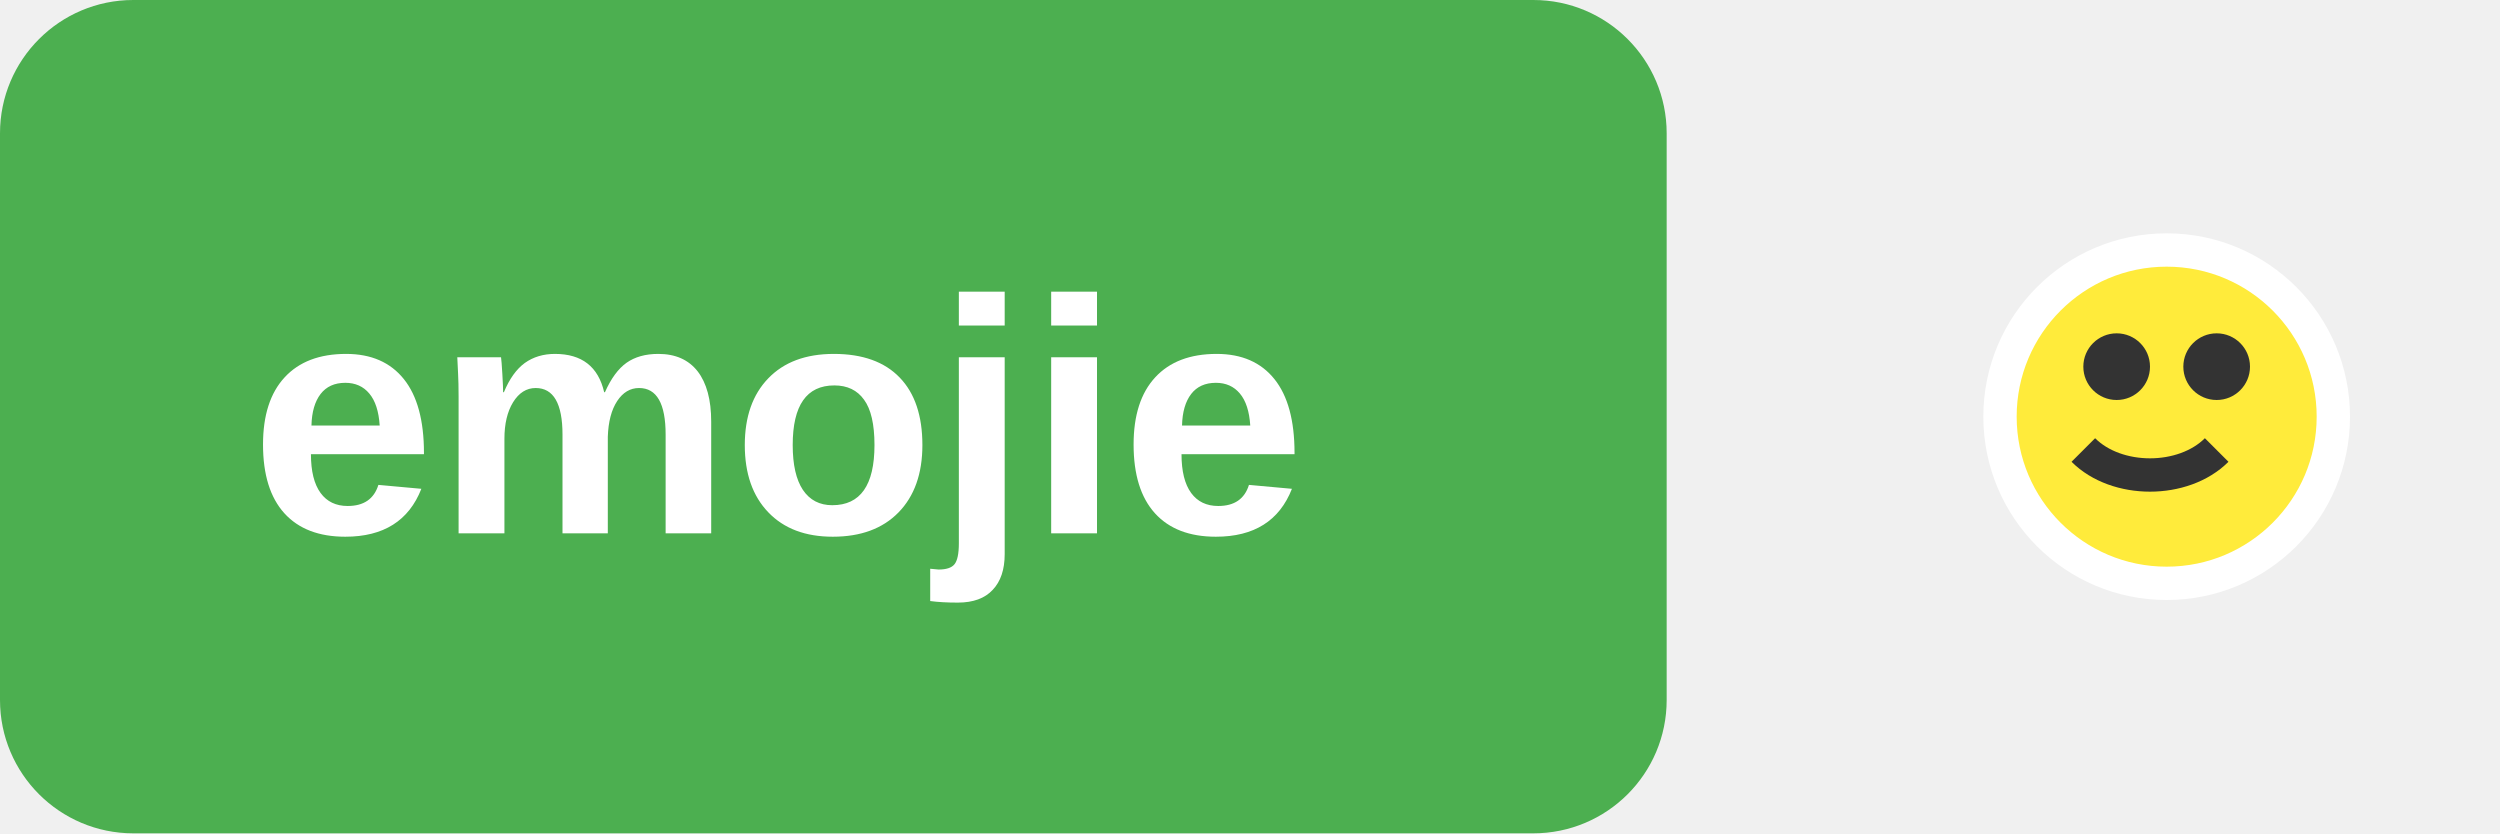
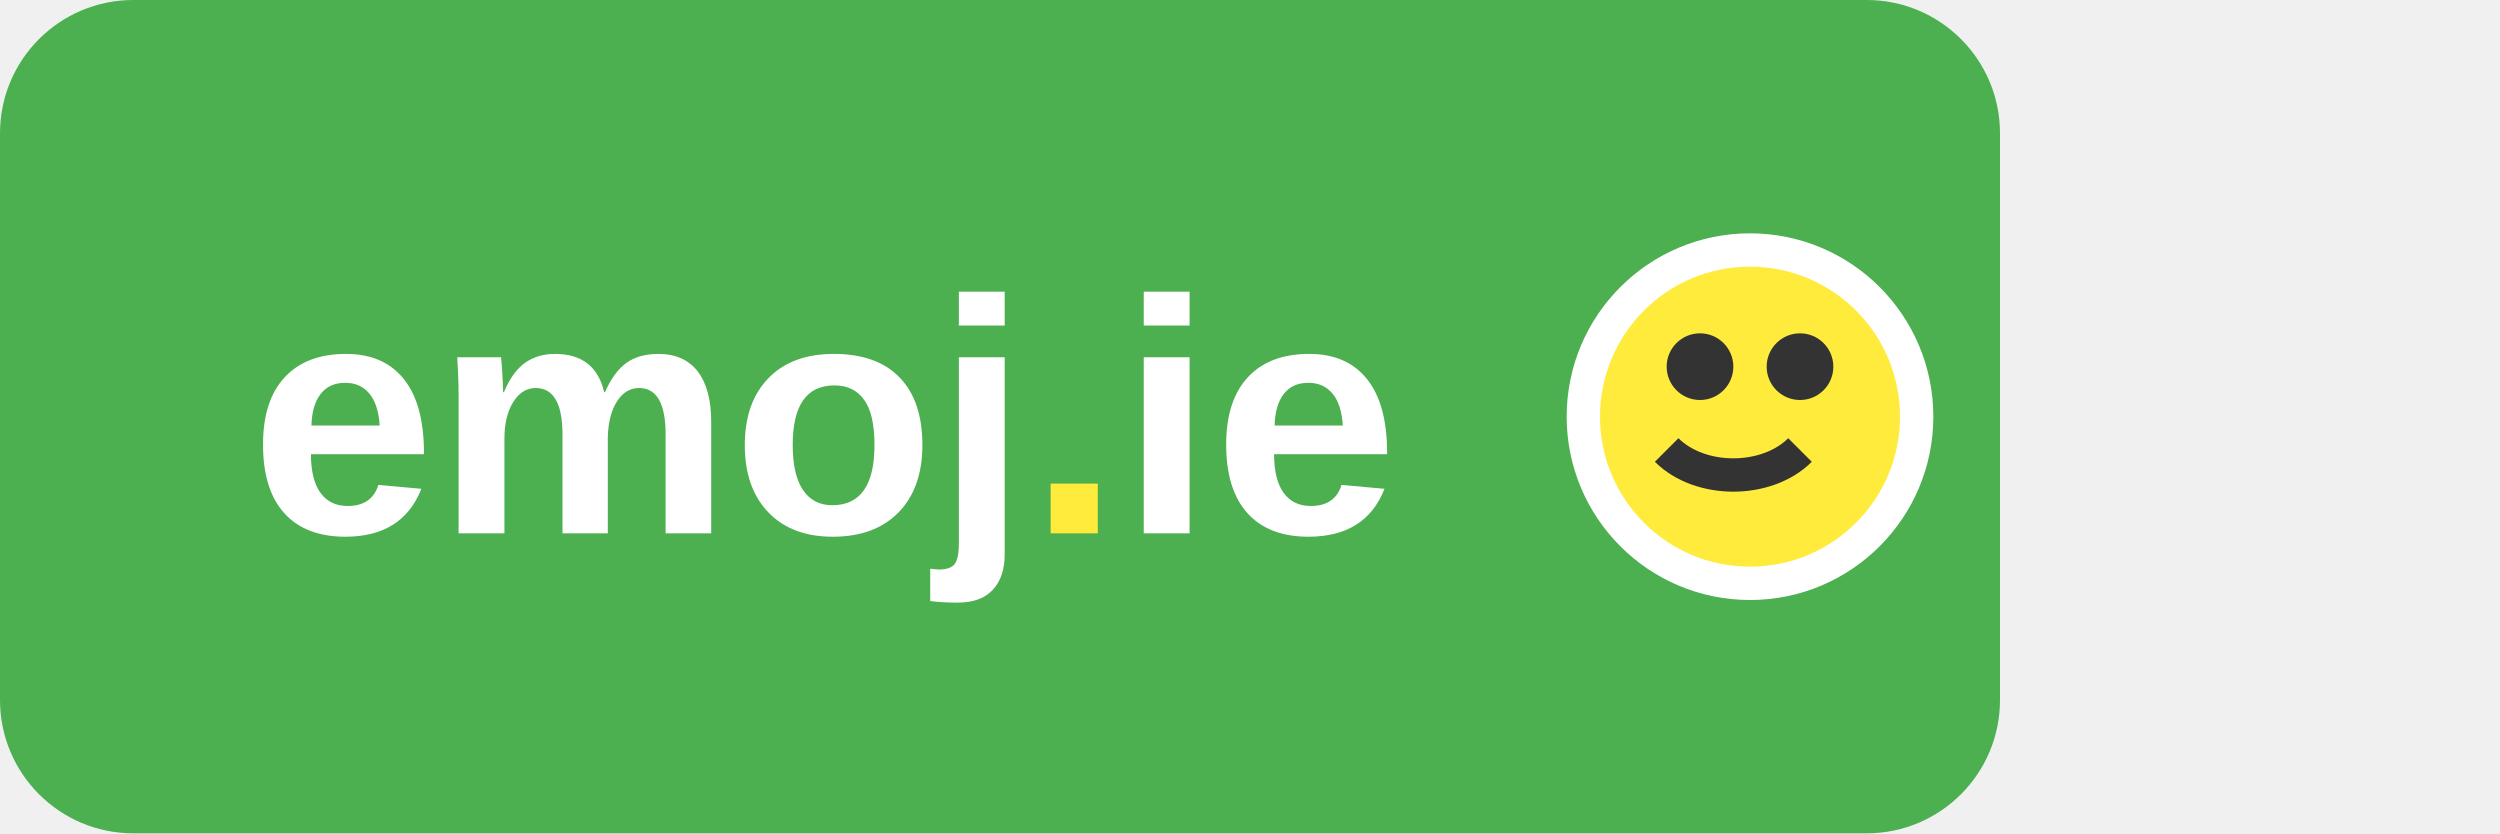
<svg xmlns="http://www.w3.org/2000/svg" viewBox="0 0 150 50" role="img" aria-labelledby="title">
-   <rect width="100" height="50" fill="#4caf50" rx="8" />
-   <text x="15" y="32" font-family="Arial, sans-serif" font-size="20" fill="#ffffff" font-weight="bold">emoj<span style="color: #ffeb3b;">.</span>ie</text>
-   <circle cx="130" cy="25" r="10" fill="#ffeb3b" stroke="#ffffff" stroke-width="2" />
-   <circle cx="127" cy="22" r="2" fill="#333" />
-   <circle cx="133" cy="22" r="2" fill="#333" />
-   <path d="M125 27c2 2 6 2 8 0" stroke="#333" stroke-width="2" fill="none" />
+   <rect width="120" height="50" fill="#4caf50" rx="8" />
+   <text x="15" y="32" font-family="Arial, sans-serif" font-size="20" fill="#ffffff" font-weight="bold">emoj<tspan fill="#ffeb3b">.</tspan>ie</text>
+   <circle cx="105" cy="25" r="10" fill="#ffeb3b" stroke="#ffffff" stroke-width="2" />
+   <circle cx="102" cy="22" r="2" fill="#333" />
+   <circle cx="108" cy="22" r="2" fill="#333" />
+   <path d="M100 27c2 2 6 2 8 0" stroke="#333" stroke-width="2" fill="none" />
</svg>
